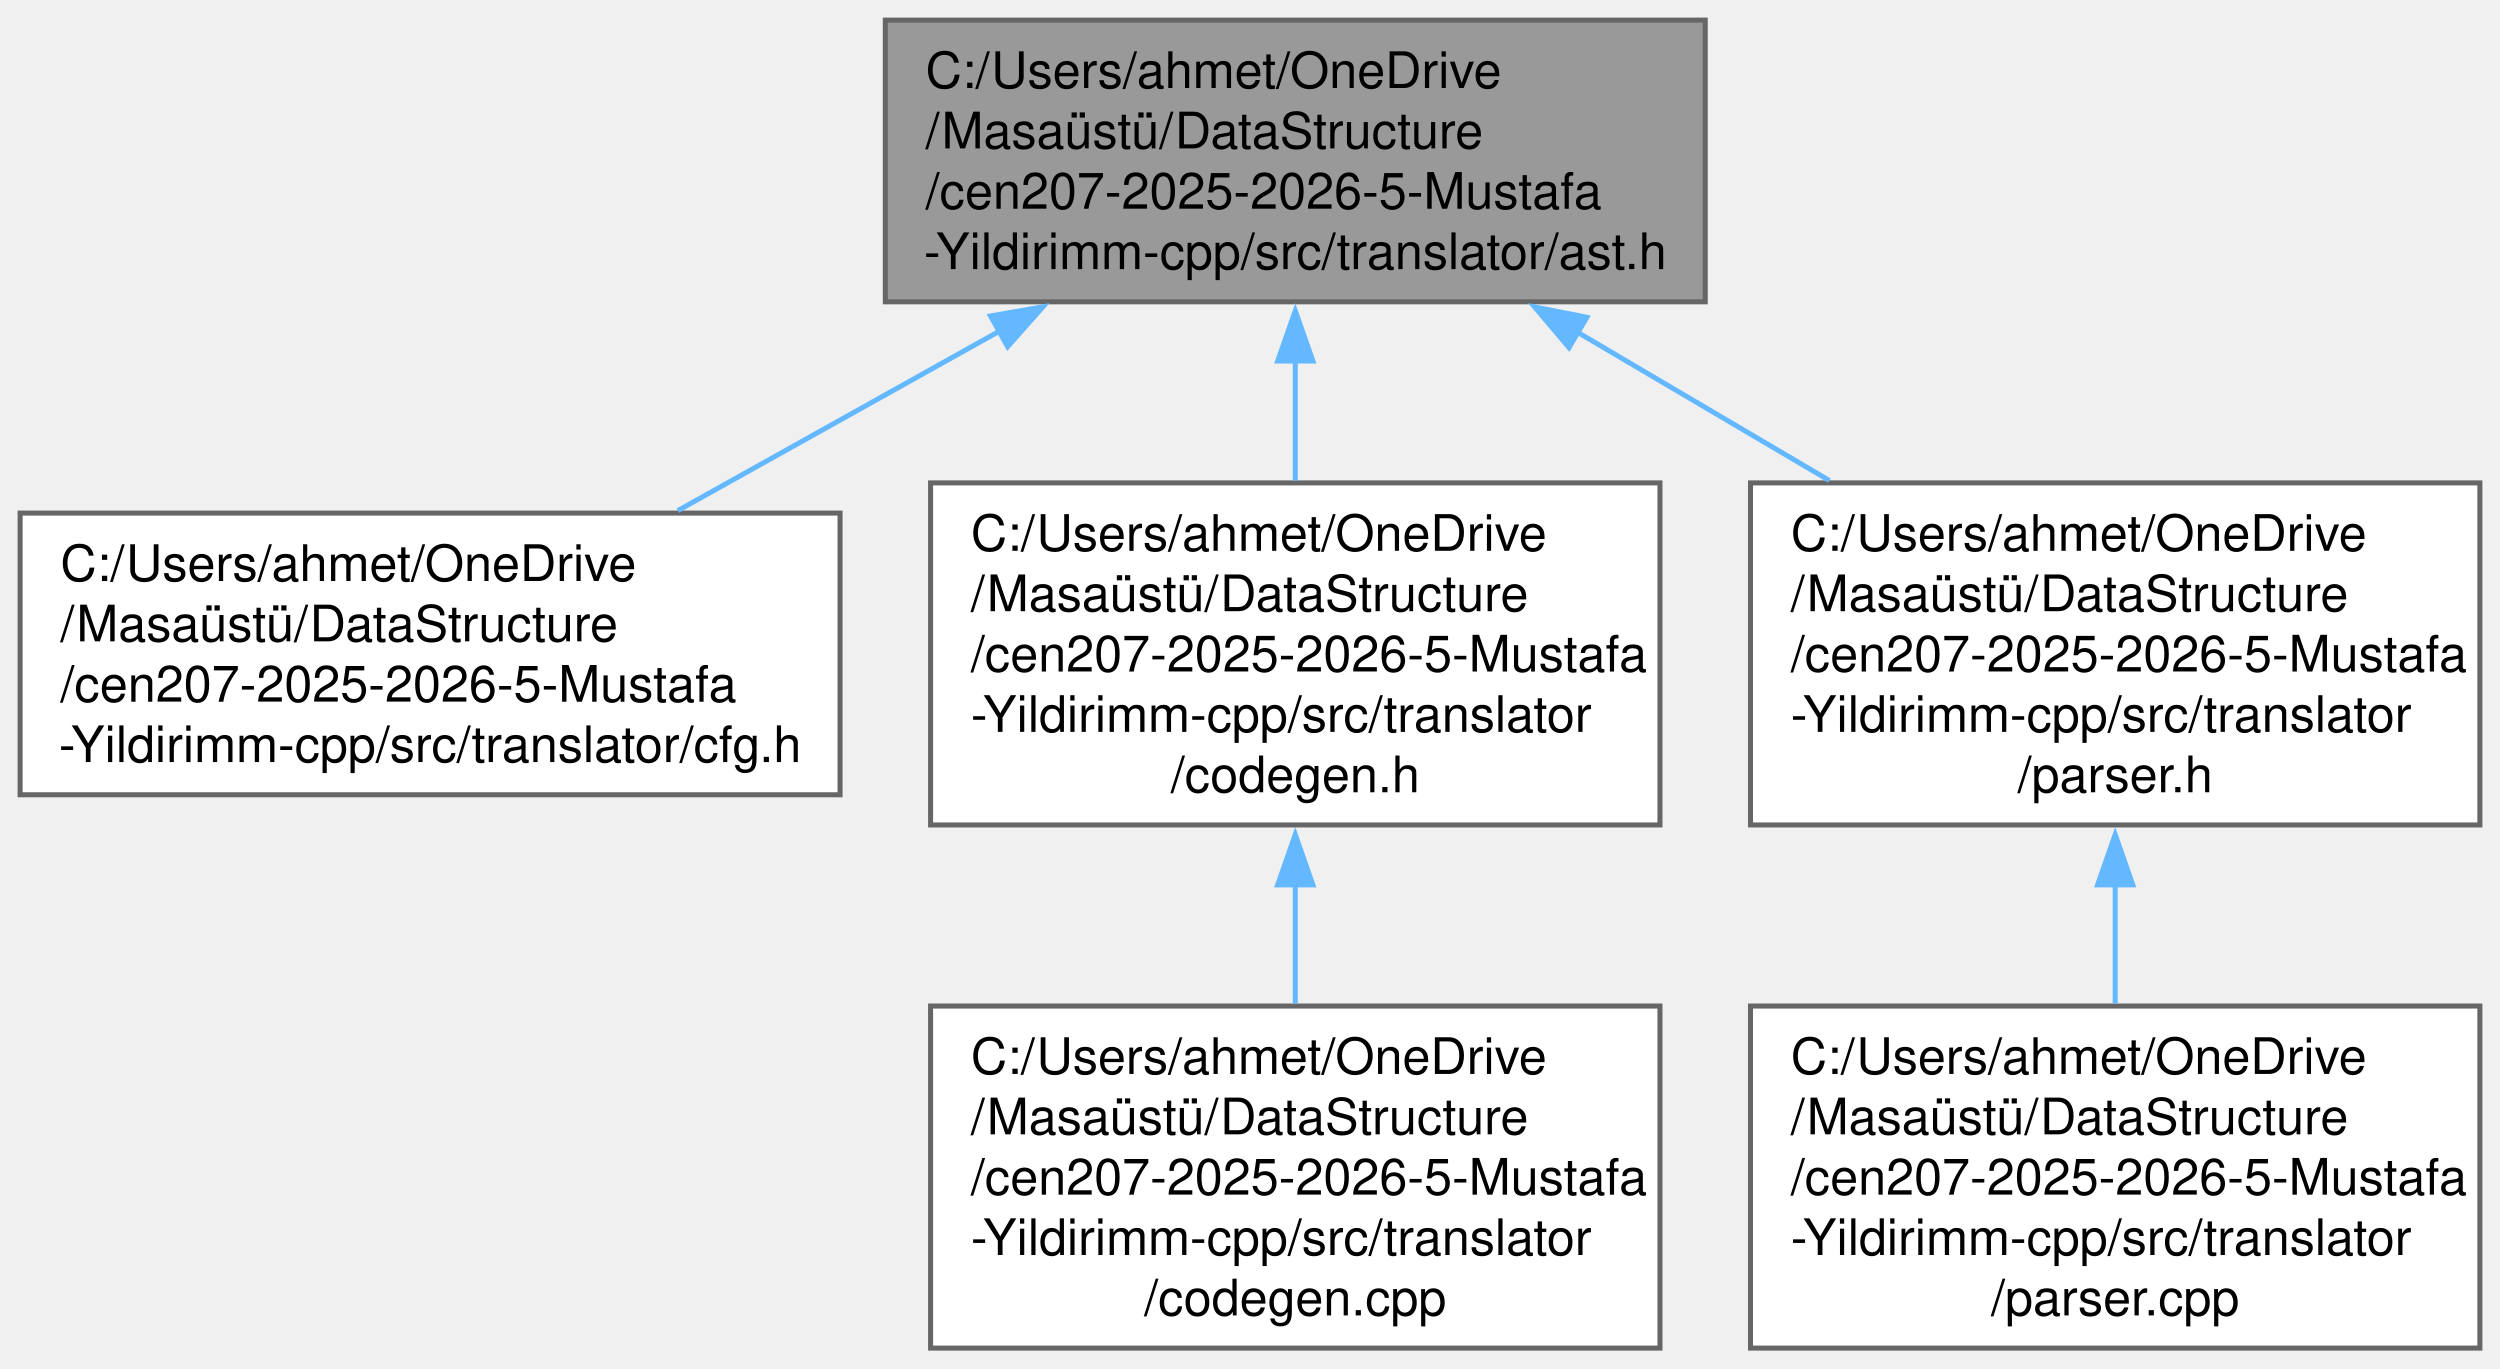
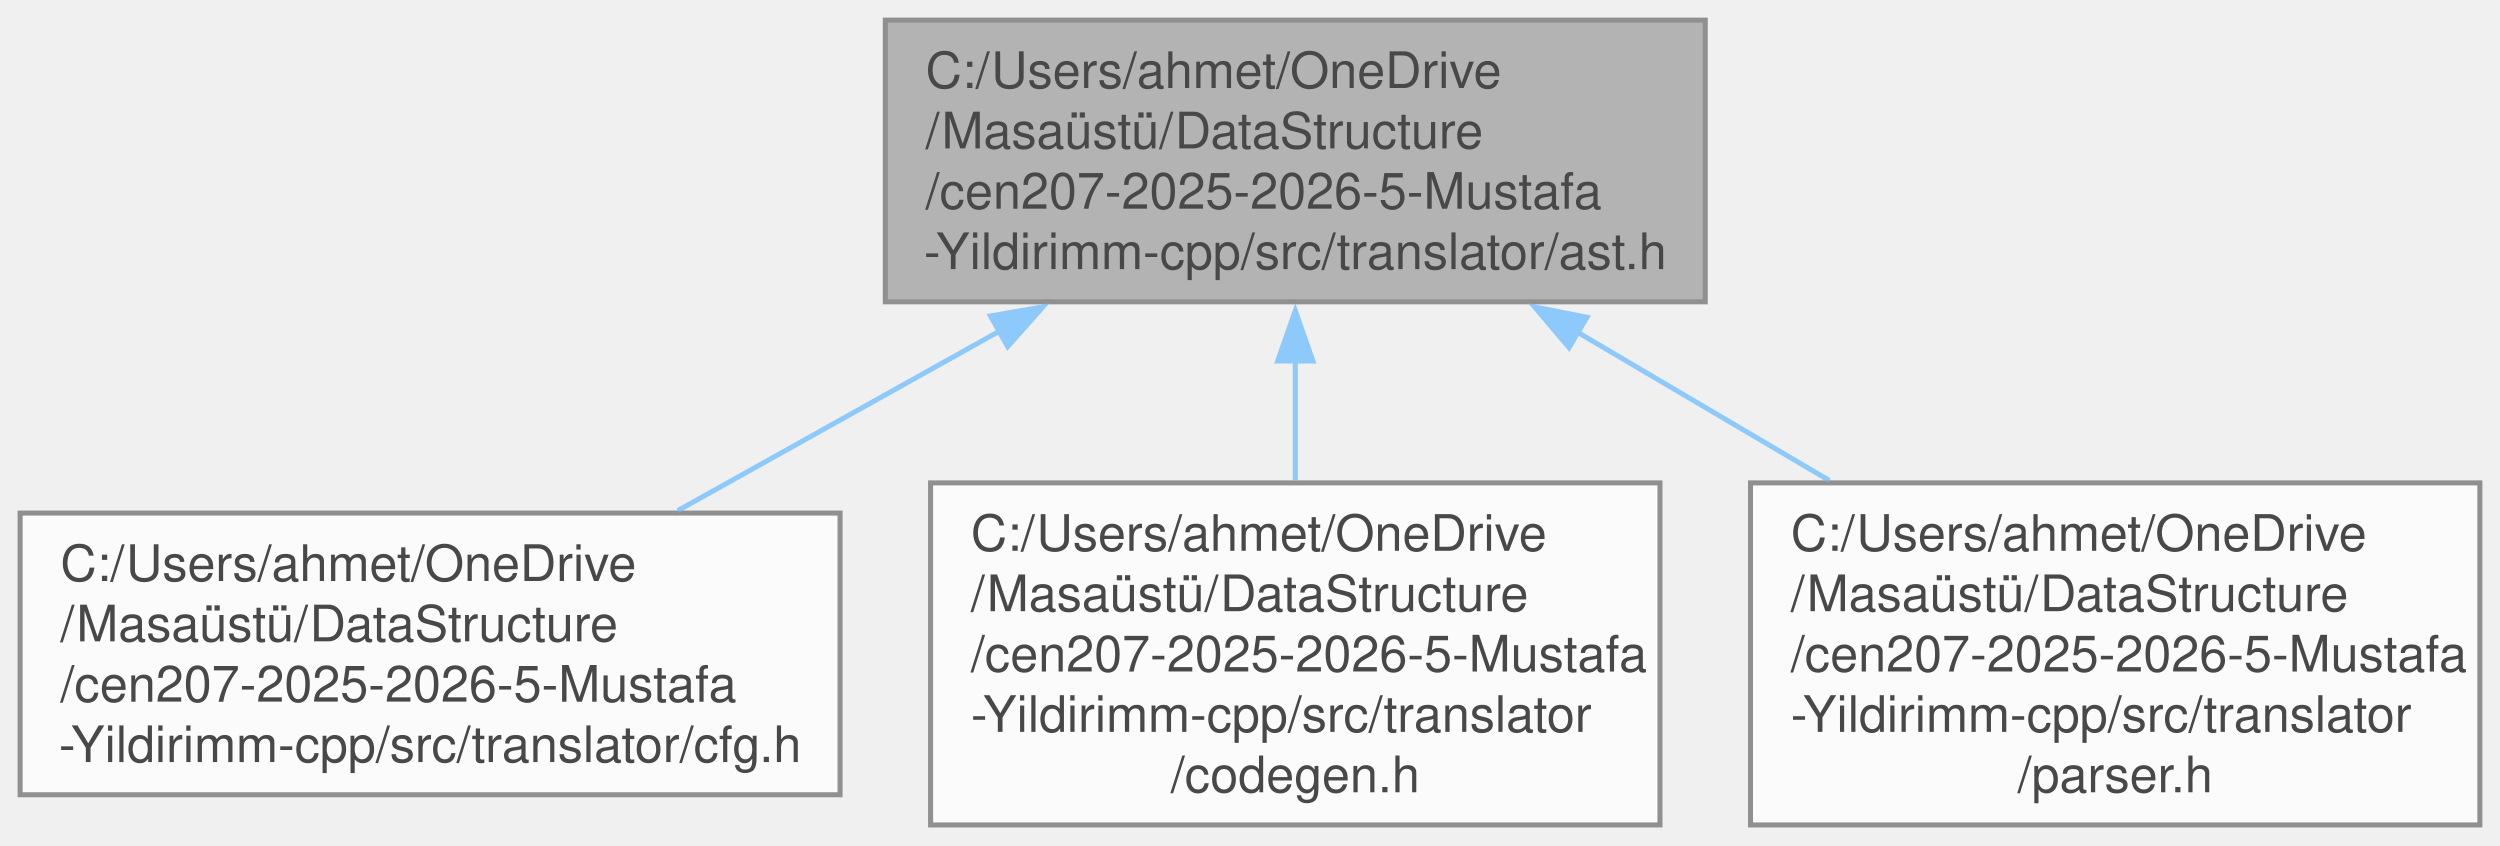
- <svg xmlns="http://www.w3.org/2000/svg" xmlns:xlink="http://www.w3.org/1999/xlink" width="497pt" height="272pt" viewBox="0.00 0.00 497.00 272.00">
-   <g id="graph0" class="graph" transform="scale(1 1) rotate(0) translate(4 268)">
-     <g id="Node000001" class="node">
-       <g id="a_Node000001">
-         <a xlink:title=" ">
-           <polygon fill="#999999" stroke="#666666" points="335,-264 172,-264 172,-208 335,-208 335,-264" />
-           <text xml:space="preserve" text-anchor="start" x="180" y="-250.5" font-family="Helvetica,sans-Serif" font-size="10.00">C:/Users/ahmet/OneDrive</text>
-           <text xml:space="preserve" text-anchor="start" x="180" y="-238.5" font-family="Helvetica,sans-Serif" font-size="10.00">/Masaüstü/DataStructure</text>
-           <text xml:space="preserve" text-anchor="start" x="180" y="-226.5" font-family="Helvetica,sans-Serif" font-size="10.00">/cen207-2025-2026-5-Mustafa</text>
-           <text xml:space="preserve" text-anchor="middle" x="253.5" y="-214.5" font-family="Helvetica,sans-Serif" font-size="10.00">-Yildirimm-cpp/src/translator/ast.h</text>
-         </a>
+ <svg xmlns="http://www.w3.org/2000/svg" xmlns:xlink="http://www.w3.org/1999/xlink" width="497pt" height="168pt" viewBox="0.00 0.00 497.00 168.00">
+   <svg id="main" version="1.1" xml:space="preserve">
+     <style type="text/css">
+ .node, .edge {opacity: 0.7;}
+ .node.selected, .edge.selected {opacity: 1;}
+ .edge:hover path { stroke: red; }
+ .edge:hover polygon { stroke: red; fill: red; }
+ </style>
+     <svg id="graph" class="graph">
+       <g id="graph0" class="graph" transform="scale(1 1) rotate(0) translate(4 164)">
+         <g id="Node000001" class="node">
+           <g id="a_Node000001">
+             <a xlink:title="Basit ifade ve deyim ağaçları (AST) tanımları">
+               <polygon fill="#999999" stroke="#666666" points="335,-160 172,-160 172,-104 335,-104 335,-160" />
+               <text xml:space="preserve" text-anchor="start" x="180" y="-146.5" font-family="Helvetica,sans-Serif" font-size="10.00">C:/Users/ahmet/OneDrive</text>
+               <text xml:space="preserve" text-anchor="start" x="180" y="-134.5" font-family="Helvetica,sans-Serif" font-size="10.00">/Masaüstü/DataStructure</text>
+               <text xml:space="preserve" text-anchor="start" x="180" y="-122.5" font-family="Helvetica,sans-Serif" font-size="10.00">/cen207-2025-2026-5-Mustafa</text>
+               <text xml:space="preserve" text-anchor="middle" x="253.5" y="-110.5" font-family="Helvetica,sans-Serif" font-size="10.00">-Yildirimm-cpp/src/translator/ast.h</text>
+             </a>
+           </g>
+         </g>
+         <g id="Node000002" class="node">
+           <g id="a_Node000002">
+             <a xlink:href="cfg_8h.html" target="_top" xlink:title="Programdan kontrol akışı grafiği (CFG) üretimi yardımcıları">
+               <polygon fill="white" stroke="#666666" points="163,-62 0,-62 0,-6 163,-6 163,-62" />
+               <text xml:space="preserve" text-anchor="start" x="8" y="-48.5" font-family="Helvetica,sans-Serif" font-size="10.00">C:/Users/ahmet/OneDrive</text>
+               <text xml:space="preserve" text-anchor="start" x="8" y="-36.5" font-family="Helvetica,sans-Serif" font-size="10.00">/Masaüstü/DataStructure</text>
+               <text xml:space="preserve" text-anchor="start" x="8" y="-24.5" font-family="Helvetica,sans-Serif" font-size="10.00">/cen207-2025-2026-5-Mustafa</text>
+               <text xml:space="preserve" text-anchor="middle" x="81.5" y="-12.5" font-family="Helvetica,sans-Serif" font-size="10.00">-Yildirimm-cpp/src/translator/cfg.h</text>
+             </a>
+           </g>
+         </g>
+         <g id="edge1_Node000001_Node000002" class="edge">
+           <g id="a_edge1_Node000001_Node000002">
+             <a xlink:title=" ">
+               <path fill="none" stroke="#63b8ff" d="M194.67,-98.16C173.86,-86.55 150.68,-73.61 130.75,-62.49" />
+               <polygon fill="#63b8ff" stroke="#63b8ff" points="192.91,-101.19 203.35,-103.01 196.32,-95.08 192.91,-101.19" />
+             </a>
+           </g>
+         </g>
+         <g id="Node000003" class="node">
+           <g id="a_Node000003">
+             <a xlink:href="codegen_8h.html" target="_top" xlink:title="AST'ten C++ kodu üretimi için arabirim.">
+               <polygon fill="white" stroke="#666666" points="326,-68 181,-68 181,0 326,0 326,-68" />
+               <text xml:space="preserve" text-anchor="start" x="189" y="-54.5" font-family="Helvetica,sans-Serif" font-size="10.00">C:/Users/ahmet/OneDrive</text>
+               <text xml:space="preserve" text-anchor="start" x="189" y="-42.5" font-family="Helvetica,sans-Serif" font-size="10.00">/Masaüstü/DataStructure</text>
+               <text xml:space="preserve" text-anchor="start" x="189" y="-30.5" font-family="Helvetica,sans-Serif" font-size="10.00">/cen207-2025-2026-5-Mustafa</text>
+               <text xml:space="preserve" text-anchor="start" x="189" y="-18.5" font-family="Helvetica,sans-Serif" font-size="10.00">-Yildirimm-cpp/src/translator</text>
+               <text xml:space="preserve" text-anchor="middle" x="253.5" y="-6.5" font-family="Helvetica,sans-Serif" font-size="10.00">/codegen.h</text>
+             </a>
+           </g>
+         </g>
+         <g id="edge2_Node000001_Node000003" class="edge">
+           <g id="a_edge2_Node000001_Node000003">
+             <a xlink:title=" ">
+               <path fill="none" stroke="#63b8ff" d="M253.5,-92.47C253.5,-84.53 253.5,-76.22 253.5,-68.47" />
+               <polygon fill="#63b8ff" stroke="#63b8ff" points="250,-92.23 253.5,-102.23 257,-92.23 250,-92.23" />
+             </a>
+           </g>
+         </g>
+         <g id="Node000004" class="node">
+           <g id="a_Node000004">
+             <a xlink:href="parser_8h.html" target="_top" xlink:title="Leksik belirteçlerden AST üreten sözdizim analizcisi.">
+               <polygon fill="white" stroke="#666666" points="489,-68 344,-68 344,0 489,0 489,-68" />
+               <text xml:space="preserve" text-anchor="start" x="352" y="-54.5" font-family="Helvetica,sans-Serif" font-size="10.00">C:/Users/ahmet/OneDrive</text>
+               <text xml:space="preserve" text-anchor="start" x="352" y="-42.5" font-family="Helvetica,sans-Serif" font-size="10.00">/Masaüstü/DataStructure</text>
+               <text xml:space="preserve" text-anchor="start" x="352" y="-30.5" font-family="Helvetica,sans-Serif" font-size="10.00">/cen207-2025-2026-5-Mustafa</text>
+               <text xml:space="preserve" text-anchor="start" x="352" y="-18.5" font-family="Helvetica,sans-Serif" font-size="10.00">-Yildirimm-cpp/src/translator</text>
+               <text xml:space="preserve" text-anchor="middle" x="416.5" y="-6.5" font-family="Helvetica,sans-Serif" font-size="10.00">/parser.h</text>
+             </a>
+           </g>
+         </g>
+         <g id="edge3_Node000001_Node000004" class="edge">
+           <g id="a_edge3_Node000001_Node000004">
+             <a xlink:title=" ">
+               <path fill="none" stroke="#63b8ff" d="M309.63,-97.94C325.8,-88.42 343.45,-78.02 359.67,-68.47" />
+               <polygon fill="#63b8ff" stroke="#63b8ff" points="307.92,-94.89 301.08,-102.98 311.47,-100.92 307.92,-94.89" />
+             </a>
+           </g>
+         </g>
      </g>
-     </g>
-     <g id="Node000002" class="node">
-       <g id="a_Node000002">
-         <a xlink:href="$cfg_8h.html" xlink:title=" ">
-           <polygon fill="white" stroke="#666666" points="163,-166 0,-166 0,-110 163,-110 163,-166" />
-           <text xml:space="preserve" text-anchor="start" x="8" y="-152.5" font-family="Helvetica,sans-Serif" font-size="10.00">C:/Users/ahmet/OneDrive</text>
-           <text xml:space="preserve" text-anchor="start" x="8" y="-140.5" font-family="Helvetica,sans-Serif" font-size="10.00">/Masaüstü/DataStructure</text>
-           <text xml:space="preserve" text-anchor="start" x="8" y="-128.5" font-family="Helvetica,sans-Serif" font-size="10.00">/cen207-2025-2026-5-Mustafa</text>
-           <text xml:space="preserve" text-anchor="middle" x="81.5" y="-116.5" font-family="Helvetica,sans-Serif" font-size="10.00">-Yildirimm-cpp/src/translator/cfg.h</text>
-         </a>
-       </g>
-     </g>
-     <g id="edge1_Node000001_Node000002" class="edge">
-       <g id="a_edge1_Node000001_Node000002">
-         <a xlink:title=" ">
-           <path fill="none" stroke="#63b8ff" d="M194.67,-202.16C173.86,-190.55 150.68,-177.61 130.75,-166.49" />
-           <polygon fill="#63b8ff" stroke="#63b8ff" points="192.91,-205.19 203.35,-207.01 196.32,-199.08 192.91,-205.19" />
-         </a>
-       </g>
-     </g>
-     <g id="Node000003" class="node">
-       <g id="a_Node000003">
-         <a xlink:href="$codegen_8h.html" xlink:title=" ">
-           <polygon fill="white" stroke="#666666" points="326,-172 181,-172 181,-104 326,-104 326,-172" />
-           <text xml:space="preserve" text-anchor="start" x="189" y="-158.5" font-family="Helvetica,sans-Serif" font-size="10.00">C:/Users/ahmet/OneDrive</text>
-           <text xml:space="preserve" text-anchor="start" x="189" y="-146.5" font-family="Helvetica,sans-Serif" font-size="10.00">/Masaüstü/DataStructure</text>
-           <text xml:space="preserve" text-anchor="start" x="189" y="-134.5" font-family="Helvetica,sans-Serif" font-size="10.00">/cen207-2025-2026-5-Mustafa</text>
-           <text xml:space="preserve" text-anchor="start" x="189" y="-122.5" font-family="Helvetica,sans-Serif" font-size="10.00">-Yildirimm-cpp/src/translator</text>
-           <text xml:space="preserve" text-anchor="middle" x="253.5" y="-110.5" font-family="Helvetica,sans-Serif" font-size="10.00">/codegen.h</text>
-         </a>
-       </g>
-     </g>
-     <g id="edge2_Node000001_Node000003" class="edge">
-       <g id="a_edge2_Node000001_Node000003">
-         <a xlink:title=" ">
-           <path fill="none" stroke="#63b8ff" d="M253.5,-196.47C253.5,-188.53 253.5,-180.22 253.5,-172.47" />
-           <polygon fill="#63b8ff" stroke="#63b8ff" points="250,-196.23 253.5,-206.23 257,-196.23 250,-196.23" />
-         </a>
-       </g>
-     </g>
-     <g id="Node000005" class="node">
-       <g id="a_Node000005">
-         <a xlink:href="$parser_8h.html" xlink:title=" ">
-           <polygon fill="white" stroke="#666666" points="489,-172 344,-172 344,-104 489,-104 489,-172" />
-           <text xml:space="preserve" text-anchor="start" x="352" y="-158.5" font-family="Helvetica,sans-Serif" font-size="10.00">C:/Users/ahmet/OneDrive</text>
-           <text xml:space="preserve" text-anchor="start" x="352" y="-146.5" font-family="Helvetica,sans-Serif" font-size="10.00">/Masaüstü/DataStructure</text>
-           <text xml:space="preserve" text-anchor="start" x="352" y="-134.5" font-family="Helvetica,sans-Serif" font-size="10.00">/cen207-2025-2026-5-Mustafa</text>
-           <text xml:space="preserve" text-anchor="start" x="352" y="-122.5" font-family="Helvetica,sans-Serif" font-size="10.00">-Yildirimm-cpp/src/translator</text>
-           <text xml:space="preserve" text-anchor="middle" x="416.5" y="-110.5" font-family="Helvetica,sans-Serif" font-size="10.00">/parser.h</text>
-         </a>
-       </g>
-     </g>
-     <g id="edge4_Node000001_Node000005" class="edge">
-       <g id="a_edge4_Node000001_Node000005">
-         <a xlink:title=" ">
-           <path fill="none" stroke="#63b8ff" d="M309.63,-201.94C325.8,-192.42 343.45,-182.02 359.67,-172.47" />
-           <polygon fill="#63b8ff" stroke="#63b8ff" points="307.92,-198.89 301.08,-206.98 311.47,-204.92 307.92,-198.89" />
-         </a>
-       </g>
-     </g>
-     <g id="Node000004" class="node">
-       <g id="a_Node000004">
-         <a xlink:href="$codegen_8cpp.html" xlink:title=" ">
-           <polygon fill="white" stroke="#666666" points="326,-68 181,-68 181,0 326,0 326,-68" />
-           <text xml:space="preserve" text-anchor="start" x="189" y="-54.5" font-family="Helvetica,sans-Serif" font-size="10.00">C:/Users/ahmet/OneDrive</text>
-           <text xml:space="preserve" text-anchor="start" x="189" y="-42.5" font-family="Helvetica,sans-Serif" font-size="10.00">/Masaüstü/DataStructure</text>
-           <text xml:space="preserve" text-anchor="start" x="189" y="-30.5" font-family="Helvetica,sans-Serif" font-size="10.00">/cen207-2025-2026-5-Mustafa</text>
-           <text xml:space="preserve" text-anchor="start" x="189" y="-18.5" font-family="Helvetica,sans-Serif" font-size="10.00">-Yildirimm-cpp/src/translator</text>
-           <text xml:space="preserve" text-anchor="middle" x="253.5" y="-6.5" font-family="Helvetica,sans-Serif" font-size="10.00">/codegen.cpp</text>
-         </a>
-       </g>
-     </g>
-     <g id="edge3_Node000003_Node000004" class="edge">
-       <g id="a_edge3_Node000003_Node000004">
-         <a xlink:title=" ">
-           <path fill="none" stroke="#63b8ff" d="M253.5,-92.18C253.5,-84.22 253.5,-76.05 253.5,-68.47" />
-           <polygon fill="#63b8ff" stroke="#63b8ff" points="250,-92.09 253.5,-102.09 257,-92.09 250,-92.09" />
-         </a>
-       </g>
-     </g>
-     <g id="Node000006" class="node">
-       <g id="a_Node000006">
-         <a xlink:href="$parser_8cpp.html" xlink:title=" ">
-           <polygon fill="white" stroke="#666666" points="489,-68 344,-68 344,0 489,0 489,-68" />
-           <text xml:space="preserve" text-anchor="start" x="352" y="-54.5" font-family="Helvetica,sans-Serif" font-size="10.00">C:/Users/ahmet/OneDrive</text>
-           <text xml:space="preserve" text-anchor="start" x="352" y="-42.5" font-family="Helvetica,sans-Serif" font-size="10.00">/Masaüstü/DataStructure</text>
-           <text xml:space="preserve" text-anchor="start" x="352" y="-30.5" font-family="Helvetica,sans-Serif" font-size="10.00">/cen207-2025-2026-5-Mustafa</text>
-           <text xml:space="preserve" text-anchor="start" x="352" y="-18.5" font-family="Helvetica,sans-Serif" font-size="10.00">-Yildirimm-cpp/src/translator</text>
-           <text xml:space="preserve" text-anchor="middle" x="416.5" y="-6.5" font-family="Helvetica,sans-Serif" font-size="10.00">/parser.cpp</text>
-         </a>
-       </g>
-     </g>
-     <g id="edge5_Node000005_Node000006" class="edge">
-       <g id="a_edge5_Node000005_Node000006">
-         <a xlink:title=" ">
-           <path fill="none" stroke="#63b8ff" d="M416.5,-92.18C416.5,-84.22 416.5,-76.05 416.5,-68.47" />
-           <polygon fill="#63b8ff" stroke="#63b8ff" points="413,-92.09 416.5,-102.09 420,-92.09 413,-92.09" />
-         </a>
-       </g>
-     </g>
-   </g>
+     </svg>
+   </svg>
+   <style type="text/css">
+ 
+ [data-mouse-over-selected='false'] { opacity: 0.7; }
+ [data-mouse-over-selected='true']  { opacity: 1.0; }
+ 
+ </style>
</svg>
